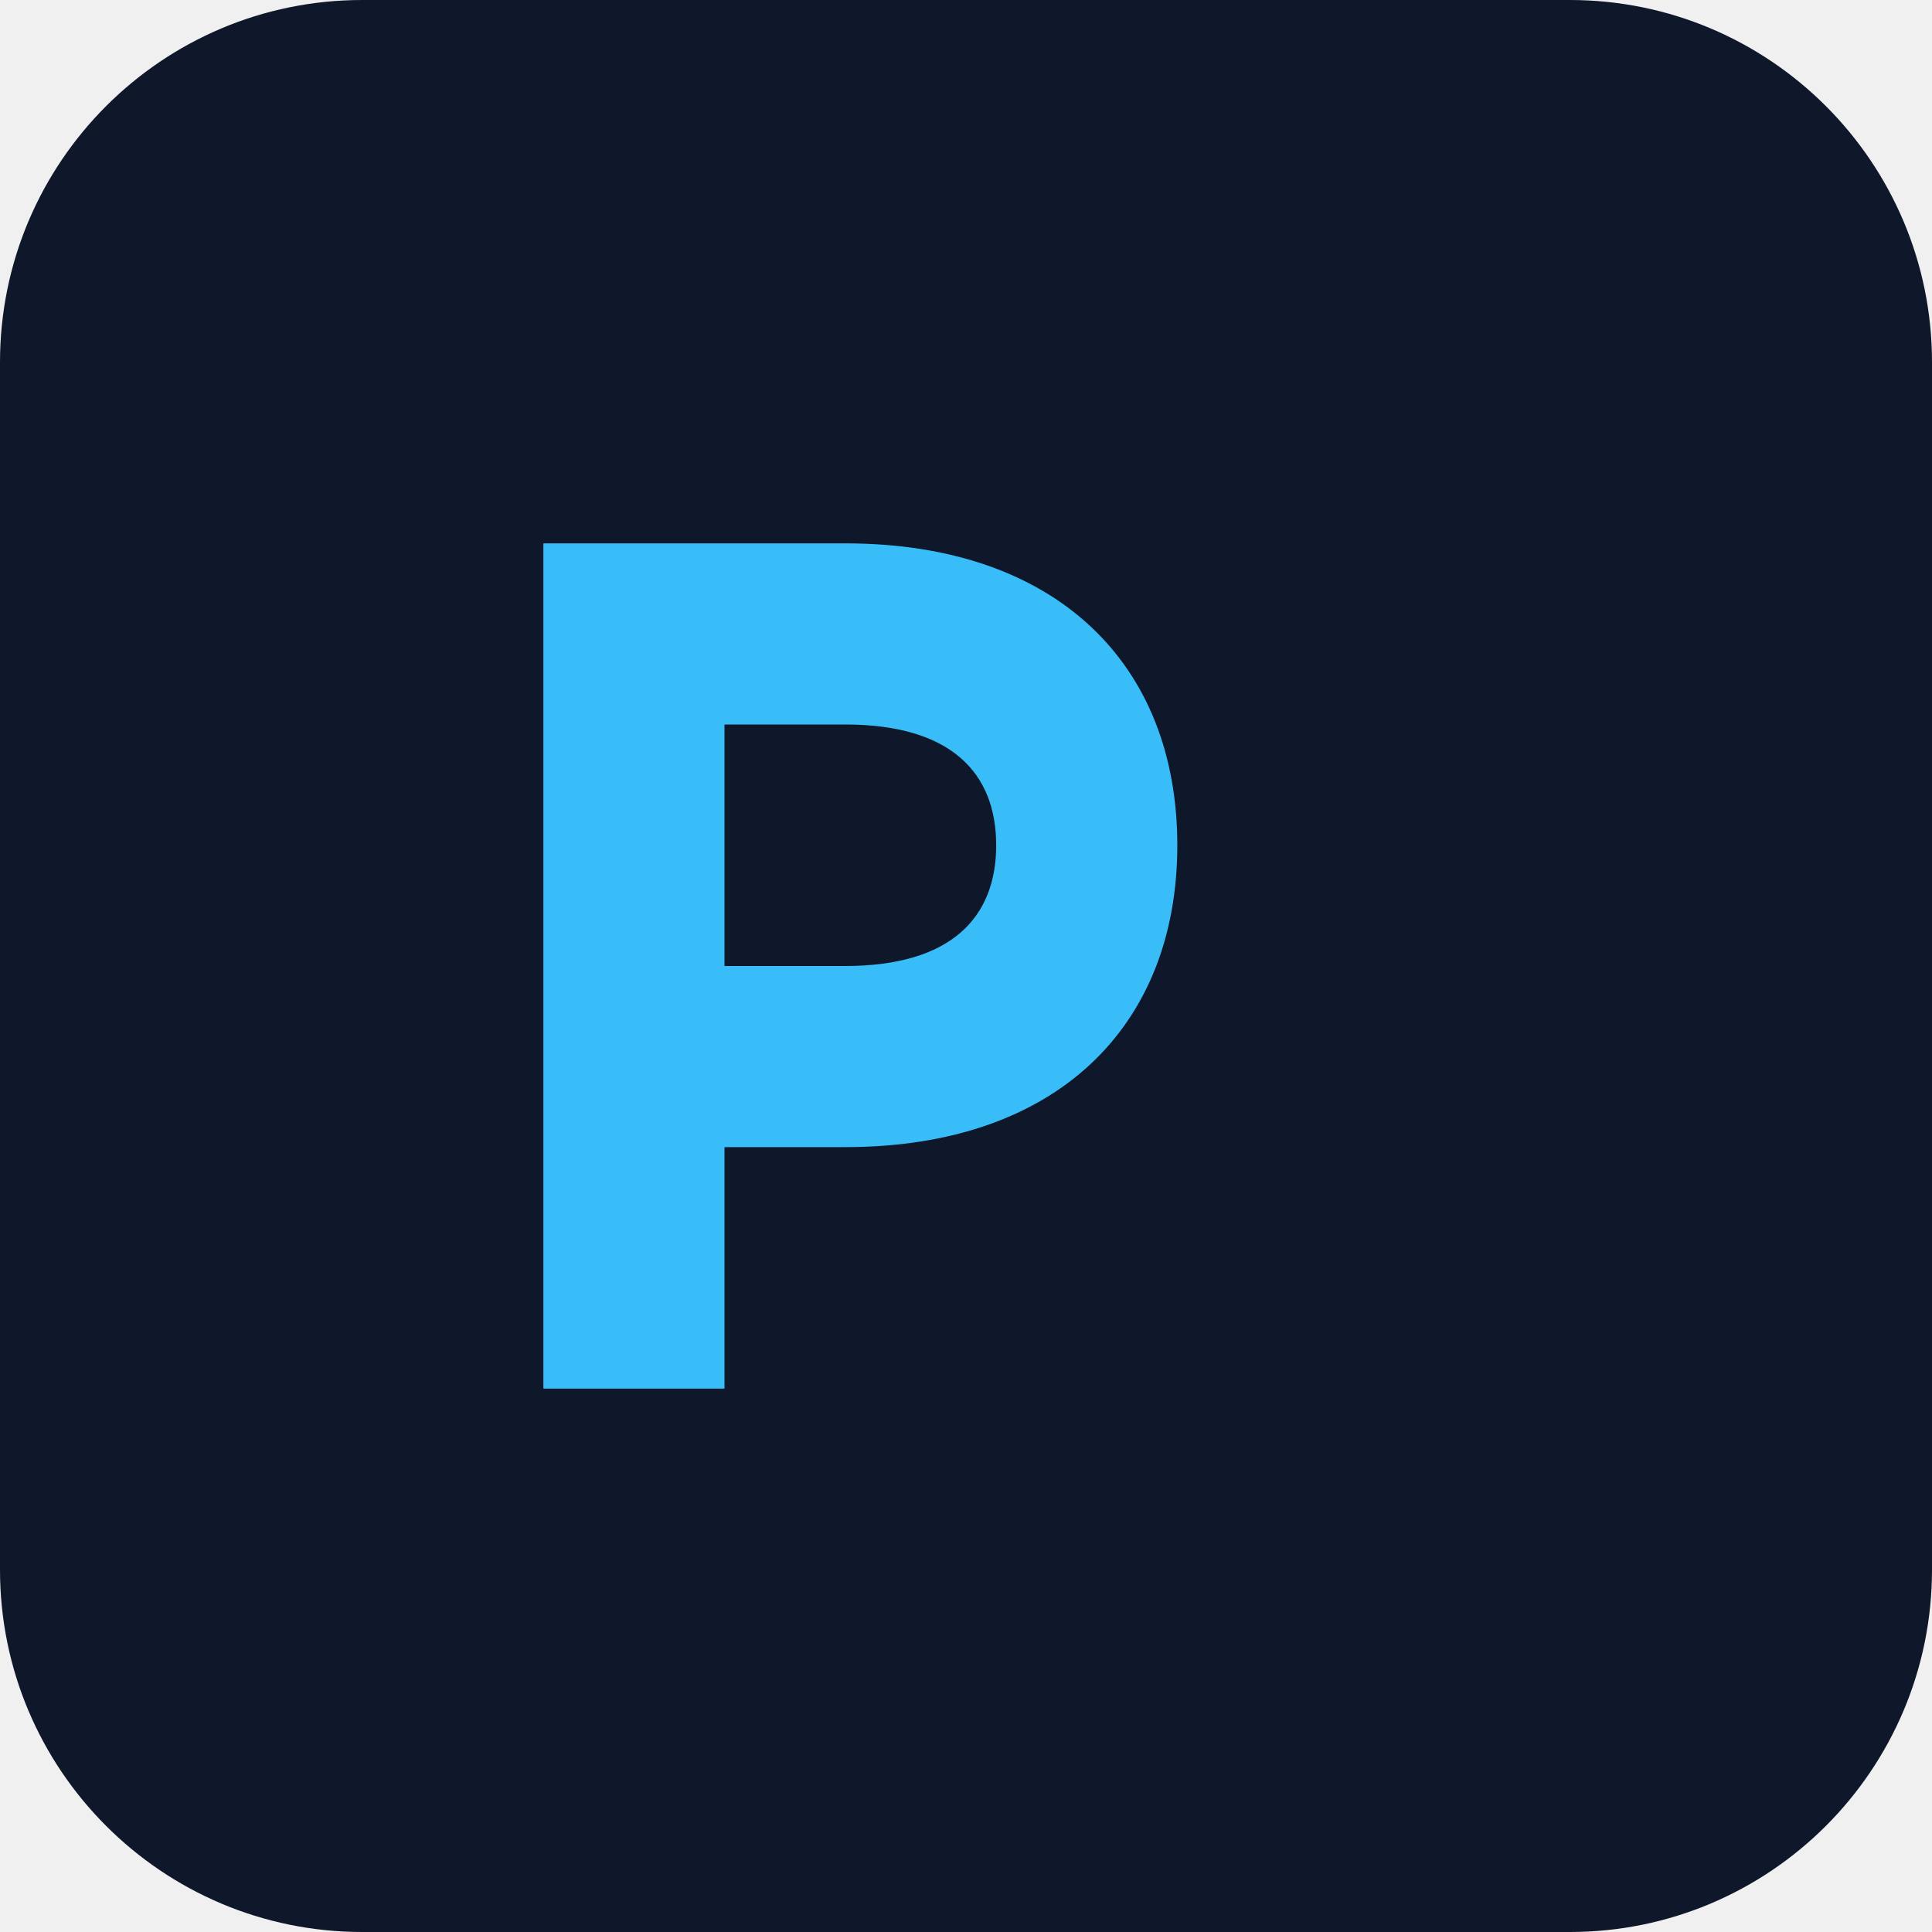
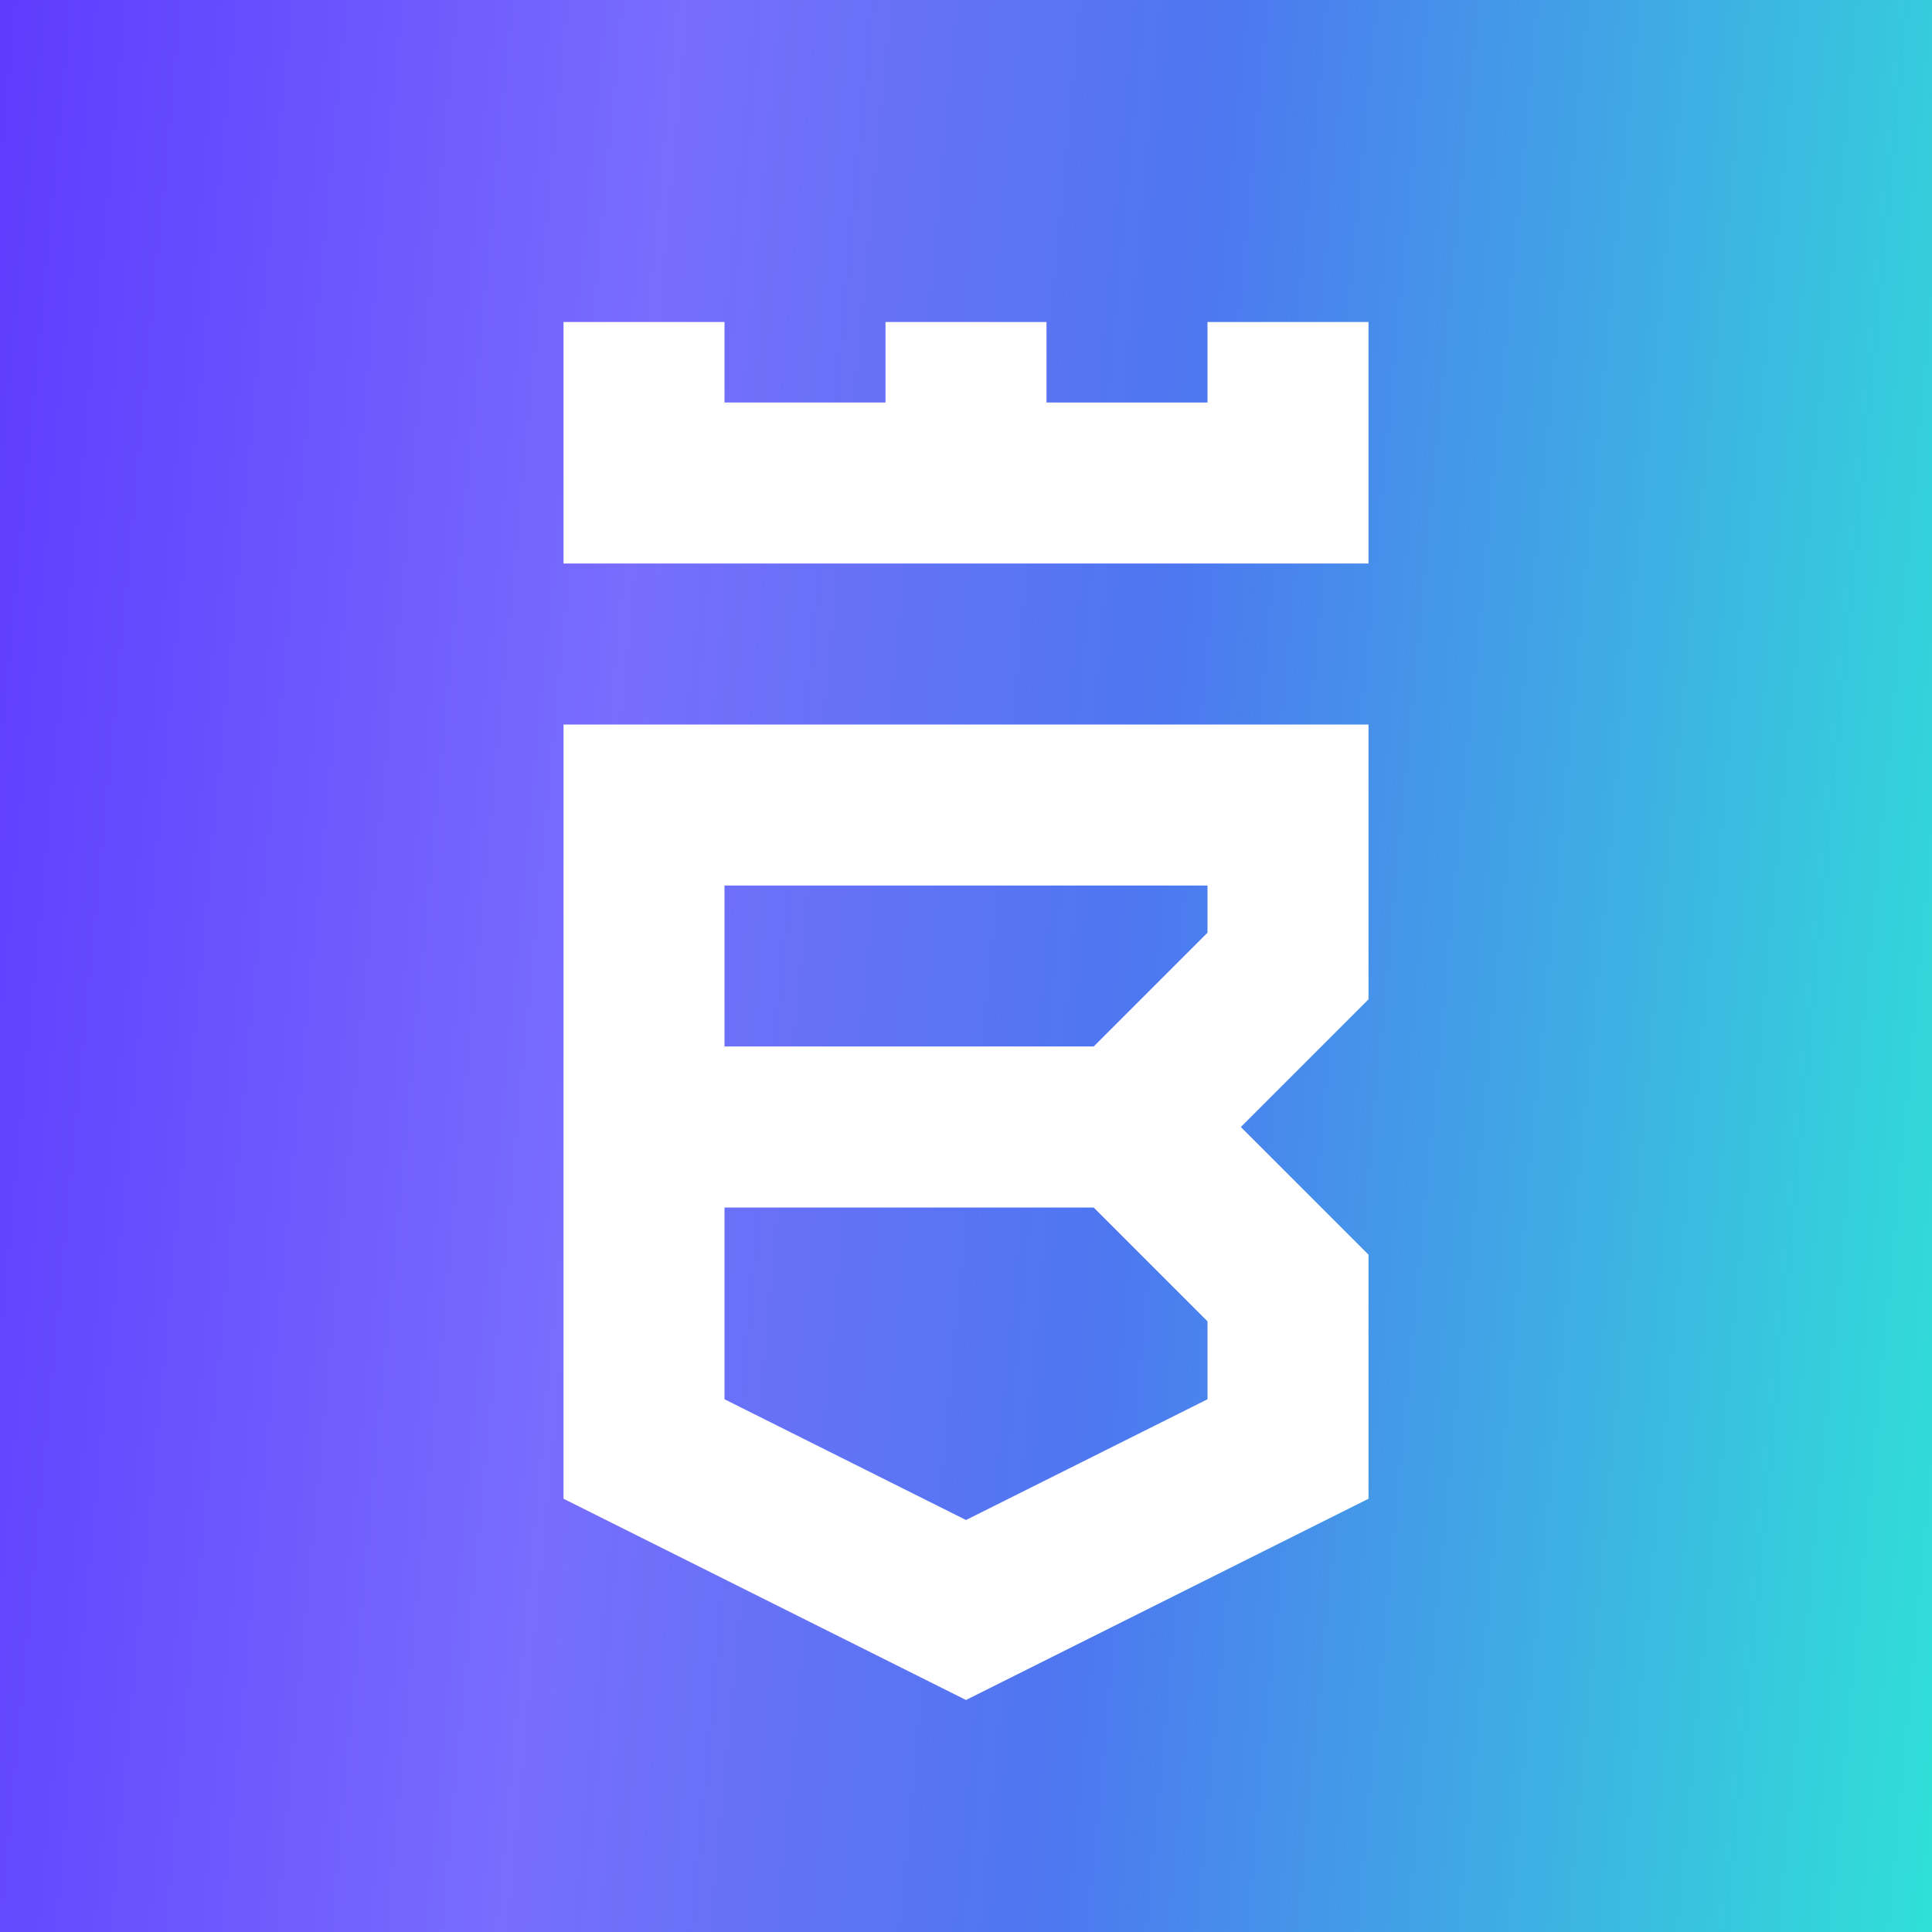
- <svg xmlns="http://www.w3.org/2000/svg" viewBox="0 0 64 64">
-   <rect width="64" height="64" rx="12" fill="#0f172a" />
-   <path d="M18 46V18h10c7 0 11 4 11 10s-4 10-11 10h-4v8H18zm6-14h4c3.5 0 5-1.6 5-4s-1.5-4-5-4h-4v8z" fill="#38bdf8" />
+ <svg xmlns="http://www.w3.org/2000/svg" width="12" height="12" viewBox="0 0 12 12" fill="none">
+   <rect width="12" height="12" fill="url(#paint0_linear_1414_2863)" />
+   <path d="M4 7V9L6 10L8 9V8L7 7M4 7V5H6H8V6L7 7M4 7H6H7" stroke="white" />
+   <path d="M8 2V3H6M4 2V3H6M6 3V2" stroke="white" />
+   <defs>
+     <linearGradient id="paint0_linear_1414_2863" x1="-2.12269e-08" y1="0.429" x2="12.933" y2="1.644" gradientUnits="userSpaceOnUse">
+       <stop stop-color="#5E3CFE" />
+       <stop offset="0.322" stop-color="#786DFD" />
+       <stop offset="0.582" stop-color="#4D77F0" />
+       <stop offset="1" stop-color="#30DFD8" />
+     </linearGradient>
+   </defs>
</svg>
